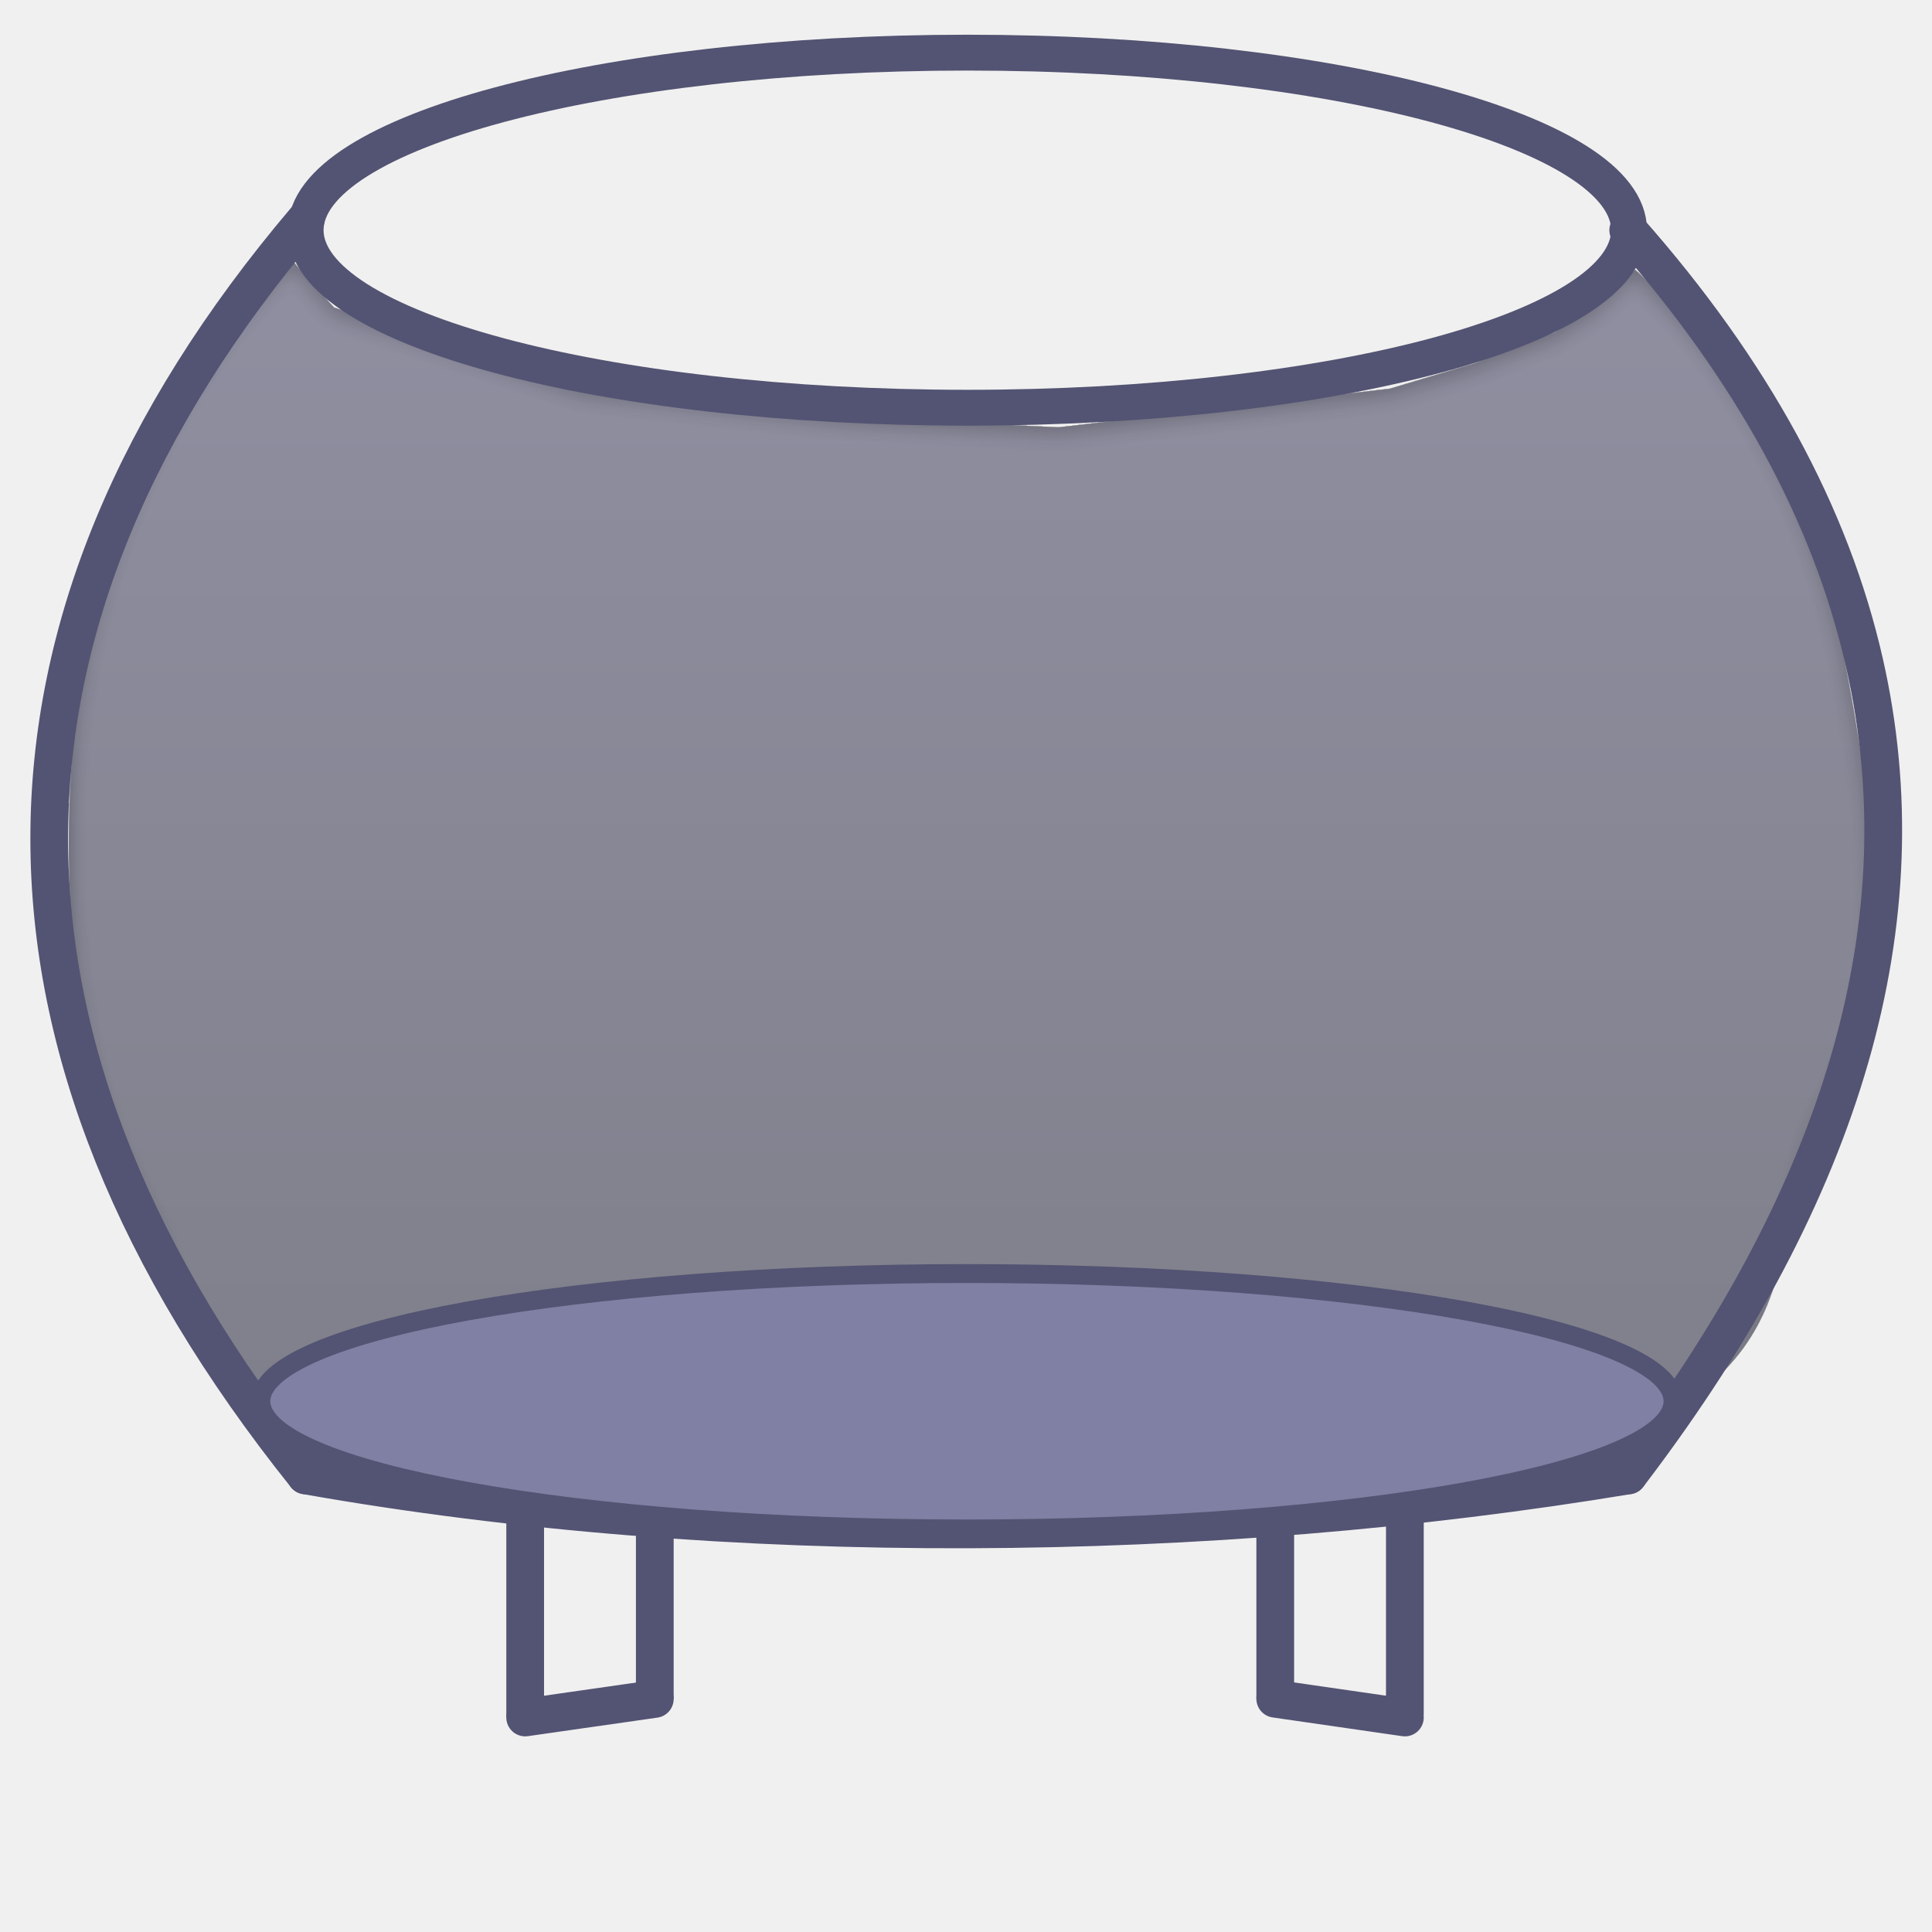
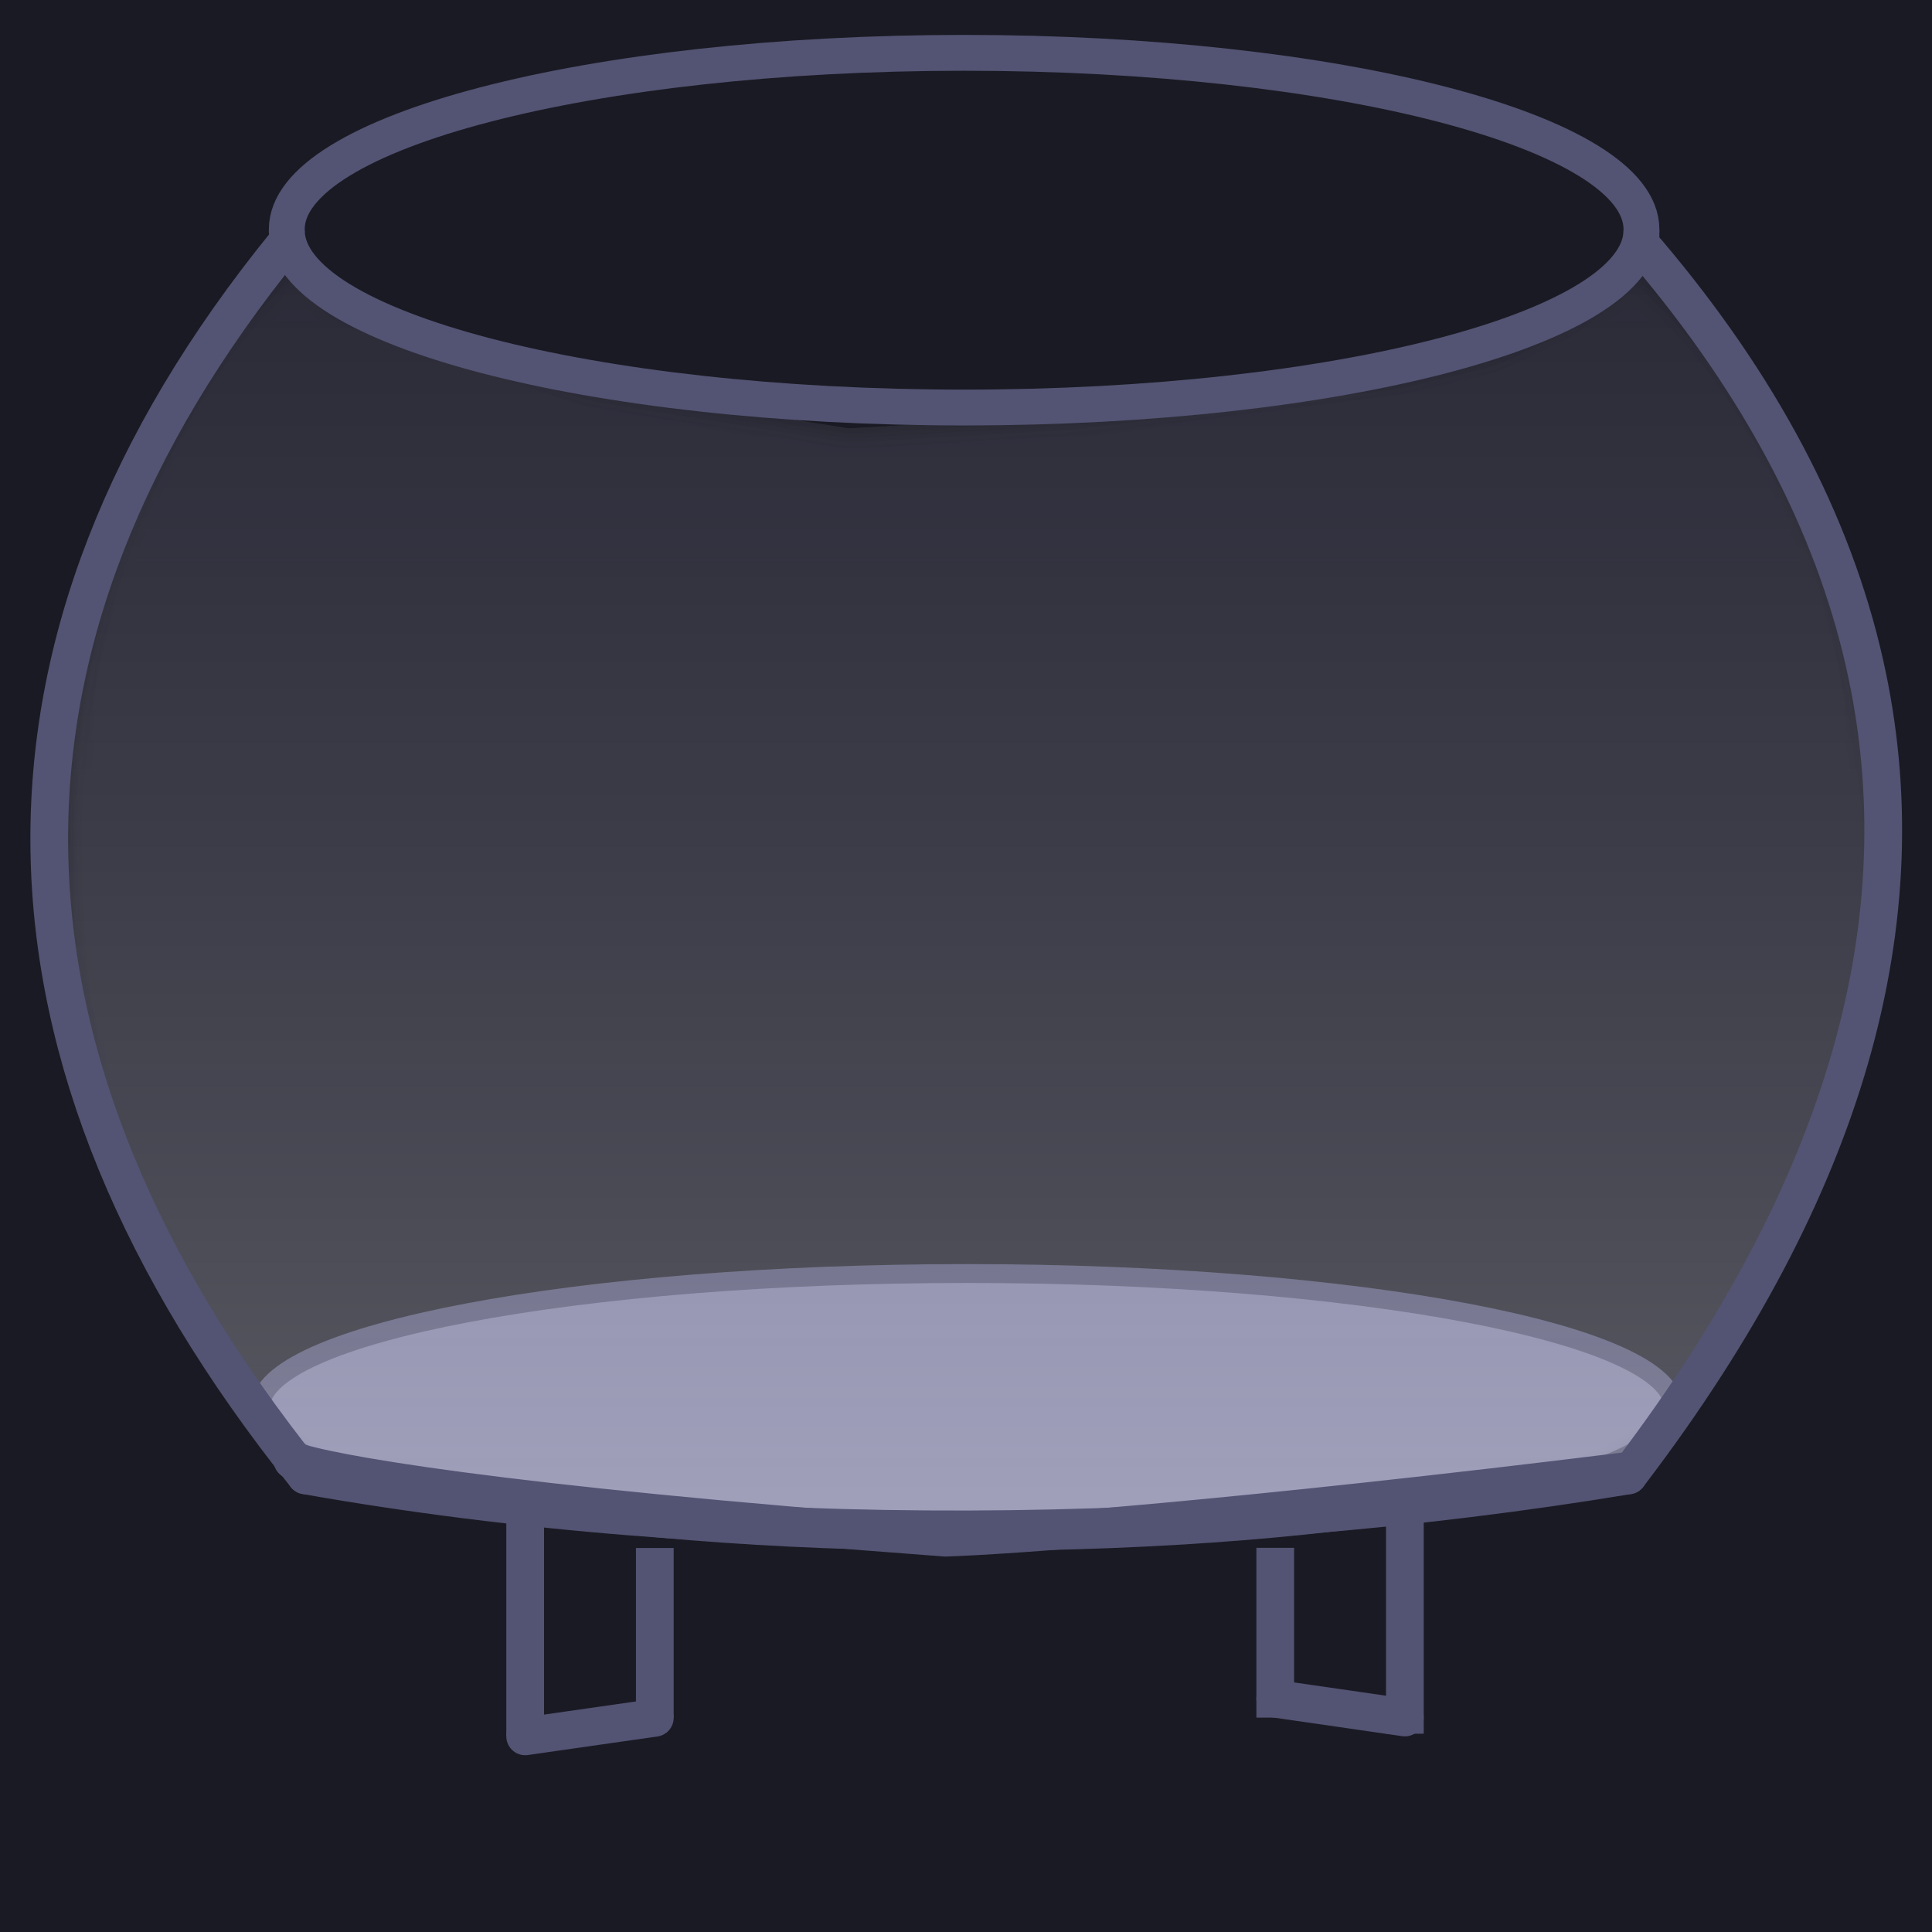
- <svg xmlns="http://www.w3.org/2000/svg" width="1024" height="1024" fill="none" viewBox="0 0 1024 1024">
-   <g clip-path="url(#a)">
-     <mask id="b" width="1024" height="1024" x="0" y="0" maskUnits="userSpaceOnUse" style="mask-type:luminance">
-       <path fill="#fff" d="M0 0h1024v1024H0z" />
+ <svg xmlns="http://www.w3.org/2000/svg" width="1024" height="1024" viewBox="0 0 1024 1024" fill="none">
+   <g clip-path="url(#clip0_254_653)">
+     <rect width="1024" height="1024" fill="#1A1A24" />
+     <mask id="mask0_254_653" style="mask-type:luminance" maskUnits="userSpaceOnUse" x="0" y="0" width="1024" height="1024">
+       <path d="M0 0H1024V1024H0V0Z" fill="white" />
    </mask>
-     <g mask="url(#b)">
-       <g filter="url(#c)">
-         <path fill="url(#d)" fill-opacity=".6" d="M866.715 143c61.198 55.872 96.596 131.533 110.785 205.805S1005.42 511.398 968 580c-37.418 68.602 5.785 139-126.5 190.5S575.743 795.995 551 801s-301.623 11.359-378-30c-76.376-41.359-68.458-86.079-105-155S30.587 418.94 45.722 344.794 92.808 193.342 154.714 138L177 163l131 43 140 15 113 5.5L736.715 206l45-13.5 42.5-16.5 20.5-13z" />
+     <g mask="url(#mask0_254_653)">
+       <path d="M512.5 675C719.143 675 887 706.823 887 746.001C887 785.178 719.143 817 512.5 817C305.857 817 138 785.177 138 746.001C138 706.824 305.857 675 512.5 675Z" fill="#8080A4" stroke="#535373" stroke-width="10" />
+       <g filter="url(#filter0_i_254_653)">
+         <path d="M873 149C934.613 204.872 968.615 280.533 982.901 354.805C997.186 429.078 1011.01 517.398 973.336 586C949.427 629.54 939.381 665.804 914.943 705.5C902.742 725.32 896.427 750.02 863.214 768.5C858.137 771.325 852.43 774.005 845.979 776.5C712.796 828 578.419 801.995 553.509 807C528.598 812.005 249.84 818.359 172.945 777C96.051 735.641 104.023 690.921 67.233 622C30.443 553.079 29.567 424.94 44.804 350.794C60.041 276.648 94.174 193.842 156.5 138.5L180 161L312 205L449.81 227L570 220L742 198.5L792 187L830 169L850 154L867 141.5L870 144.5L871.364 147L873 149Z" fill="url(#paint0_linear_254_653)" fill-opacity="0.6" />
      </g>
-       <path stroke="#535373" stroke-linecap="round" stroke-width="20" d="m744.61 910.305-68.704-9.932" />
-       <path stroke="#535373" stroke-width="20" d="M675.906 810.373v90M744.61 790.5v118.405" />
-       <path stroke="#535373" stroke-linecap="round" stroke-width="20" d="m347.06 900.473-68.704 9.832" />
-       <path stroke="#535373" stroke-width="20" d="M347.06 810.473v90M278.356 790.5v119.805" />
-       <path stroke="#535373" stroke-linecap="round" stroke-linejoin="round" stroke-width="20" d="M863 122q98.558 111.576 125.243 229.533 46.224 204.323-123.207 427.791-1.016 1.34-2.036 2.676" />
-       <path stroke="#535373" stroke-linecap="round" stroke-linejoin="bevel" stroke-width="20" d="M162 116.5C-19.2 330.1-19.2 555.6 161.999 782" />
-       <path stroke="#535373" stroke-linecap="round" stroke-linejoin="round" stroke-width="20" d="M162 782c224.06 39.61 479.797 36.677 701 0" />
-       <path fill="#8080a4" stroke="#535373" stroke-width="10" d="M512.5 675c206.5 0 374.24 30.338 374.24 67.687S719 810.373 512.5 810.373s-374.24-30.338-374.24-67.686S306 675 512.5 675Z" />
-       <path stroke="#535373" stroke-width="19" d="M512.72 27.9c193.521 0 350.72 42.177 350.72 94.1s-157.199 94.1-350.72 94.1S162 173.923 162 122s157.198-94.1 350.72-94.1Z" />
+       <path d="M744.61 910.305L675.906 900.373" stroke="#535373" stroke-width="20" stroke-linecap="round" />
+       <path d="M675.906 820.373V910.373M744.61 800.5V918.905" stroke="#535373" stroke-width="20" />
+       <path d="M347.06 910.473L278.356 920.305" stroke="#535373" stroke-width="20" stroke-linecap="round" />
+       <path d="M347.06 820.473V910.473M278.356 800.5V920.305" stroke="#535373" stroke-width="20" />
+       <path d="M155 774C171 780.333 262.6 797.4 501 815C534.333 814 653.807 805.465 865.036 779.324M865.036 779.324C864.359 780.217 863.68 781.109 863 782M865.036 779.324C977.989 630.345 1019.06 487.748 988.243 351.533C971.368 276.942 932.938 204.264 872.953 133.5" stroke="#535373" stroke-width="20" stroke-linecap="round" stroke-linejoin="round" />
+       <path d="M151.217 129.5C-19.12 339.241 -15.53 560.186 162 782" stroke="#535373" stroke-width="20" stroke-linecap="round" stroke-linejoin="bevel" />
+       <path d="M162 782C386.06 821.61 641.797 818.677 863 782" stroke="#535373" stroke-width="20" stroke-linecap="round" stroke-linejoin="round" />
+       <path d="M870 128V126.012V121.539C870 69.925 709.09 28 511 28C312.909 28 152 69.925 152 121.539V123.527" stroke="#535373" stroke-width="19" />
+       <path d="M870 122C870 173.868 709.09 216 511 216C312.91 216 152 173.868 152 122" stroke="#535373" stroke-width="19" />
    </g>
  </g>
  <defs>
-     <linearGradient id="d" x1="512" x2="512" y1="21" y2="797" gradientUnits="userSpaceOnUse">
-       <stop stop-color="#535373" />
-       <stop offset="1" stop-color="#333346" />
-     </linearGradient>
-     <clipPath id="a">
-       <path fill="#fff" d="M0 0h1024v1024H0z" />
-     </clipPath>
-     <filter id="c" width="955.654" height="670.648" x="36.48" y="138" color-interpolation-filters="sRGB" filterUnits="userSpaceOnUse">
+     <filter id="filter0_i_254_653" x="35.5" y="138.5" width="962.135" height="676.148" filterUnits="userSpaceOnUse" color-interpolation-filters="sRGB">
      <feFlood flood-opacity="0" result="BackgroundImageFix" />
-       <feBlend in="SourceGraphic" in2="BackgroundImageFix" result="shape" />
-       <feColorMatrix in="SourceAlpha" result="hardAlpha" values="0 0 0 0 0 0 0 0 0 0 0 0 0 0 0 0 0 0 127 0" />
+       <feBlend mode="normal" in="SourceGraphic" in2="BackgroundImageFix" result="shape" />
+       <feColorMatrix in="SourceAlpha" type="matrix" values="0 0 0 0 0 0 0 0 0 0 0 0 0 0 0 0 0 0 127 0" result="hardAlpha" />
      <feOffset dy="4" />
      <feGaussianBlur stdDeviation="5" />
-       <feComposite in2="hardAlpha" k2="-1" k3="1" operator="arithmetic" />
-       <feColorMatrix values="0 0 0 0 0.055 0 0 0 0 0.055 0 0 0 0 0.071 0 0 0 0.25 0" />
-       <feBlend in2="shape" result="effect1_innerShadow_254_653" />
+       <feComposite in2="hardAlpha" operator="arithmetic" k2="-1" k3="1" />
+       <feColorMatrix type="matrix" values="0 0 0 0 0.055 0 0 0 0 0.055 0 0 0 0 0.071 0 0 0 0.25 0" />
+       <feBlend mode="normal" in2="shape" result="effect1_innerShadow_254_653" />
    </filter>
+     <linearGradient id="paint0_linear_254_653" x1="512" y1="21" x2="512" y2="797" gradientUnits="userSpaceOnUse">
+       <stop stop-color="#8080A4" stop-opacity="0.19" />
+       <stop offset="1" stop-color="#E6E6EC" stop-opacity="0.51" />
+     </linearGradient>
+     <clipPath id="clip0_254_653">
+       <rect width="1024" height="1024" fill="white" />
+     </clipPath>
  </defs>
</svg>
